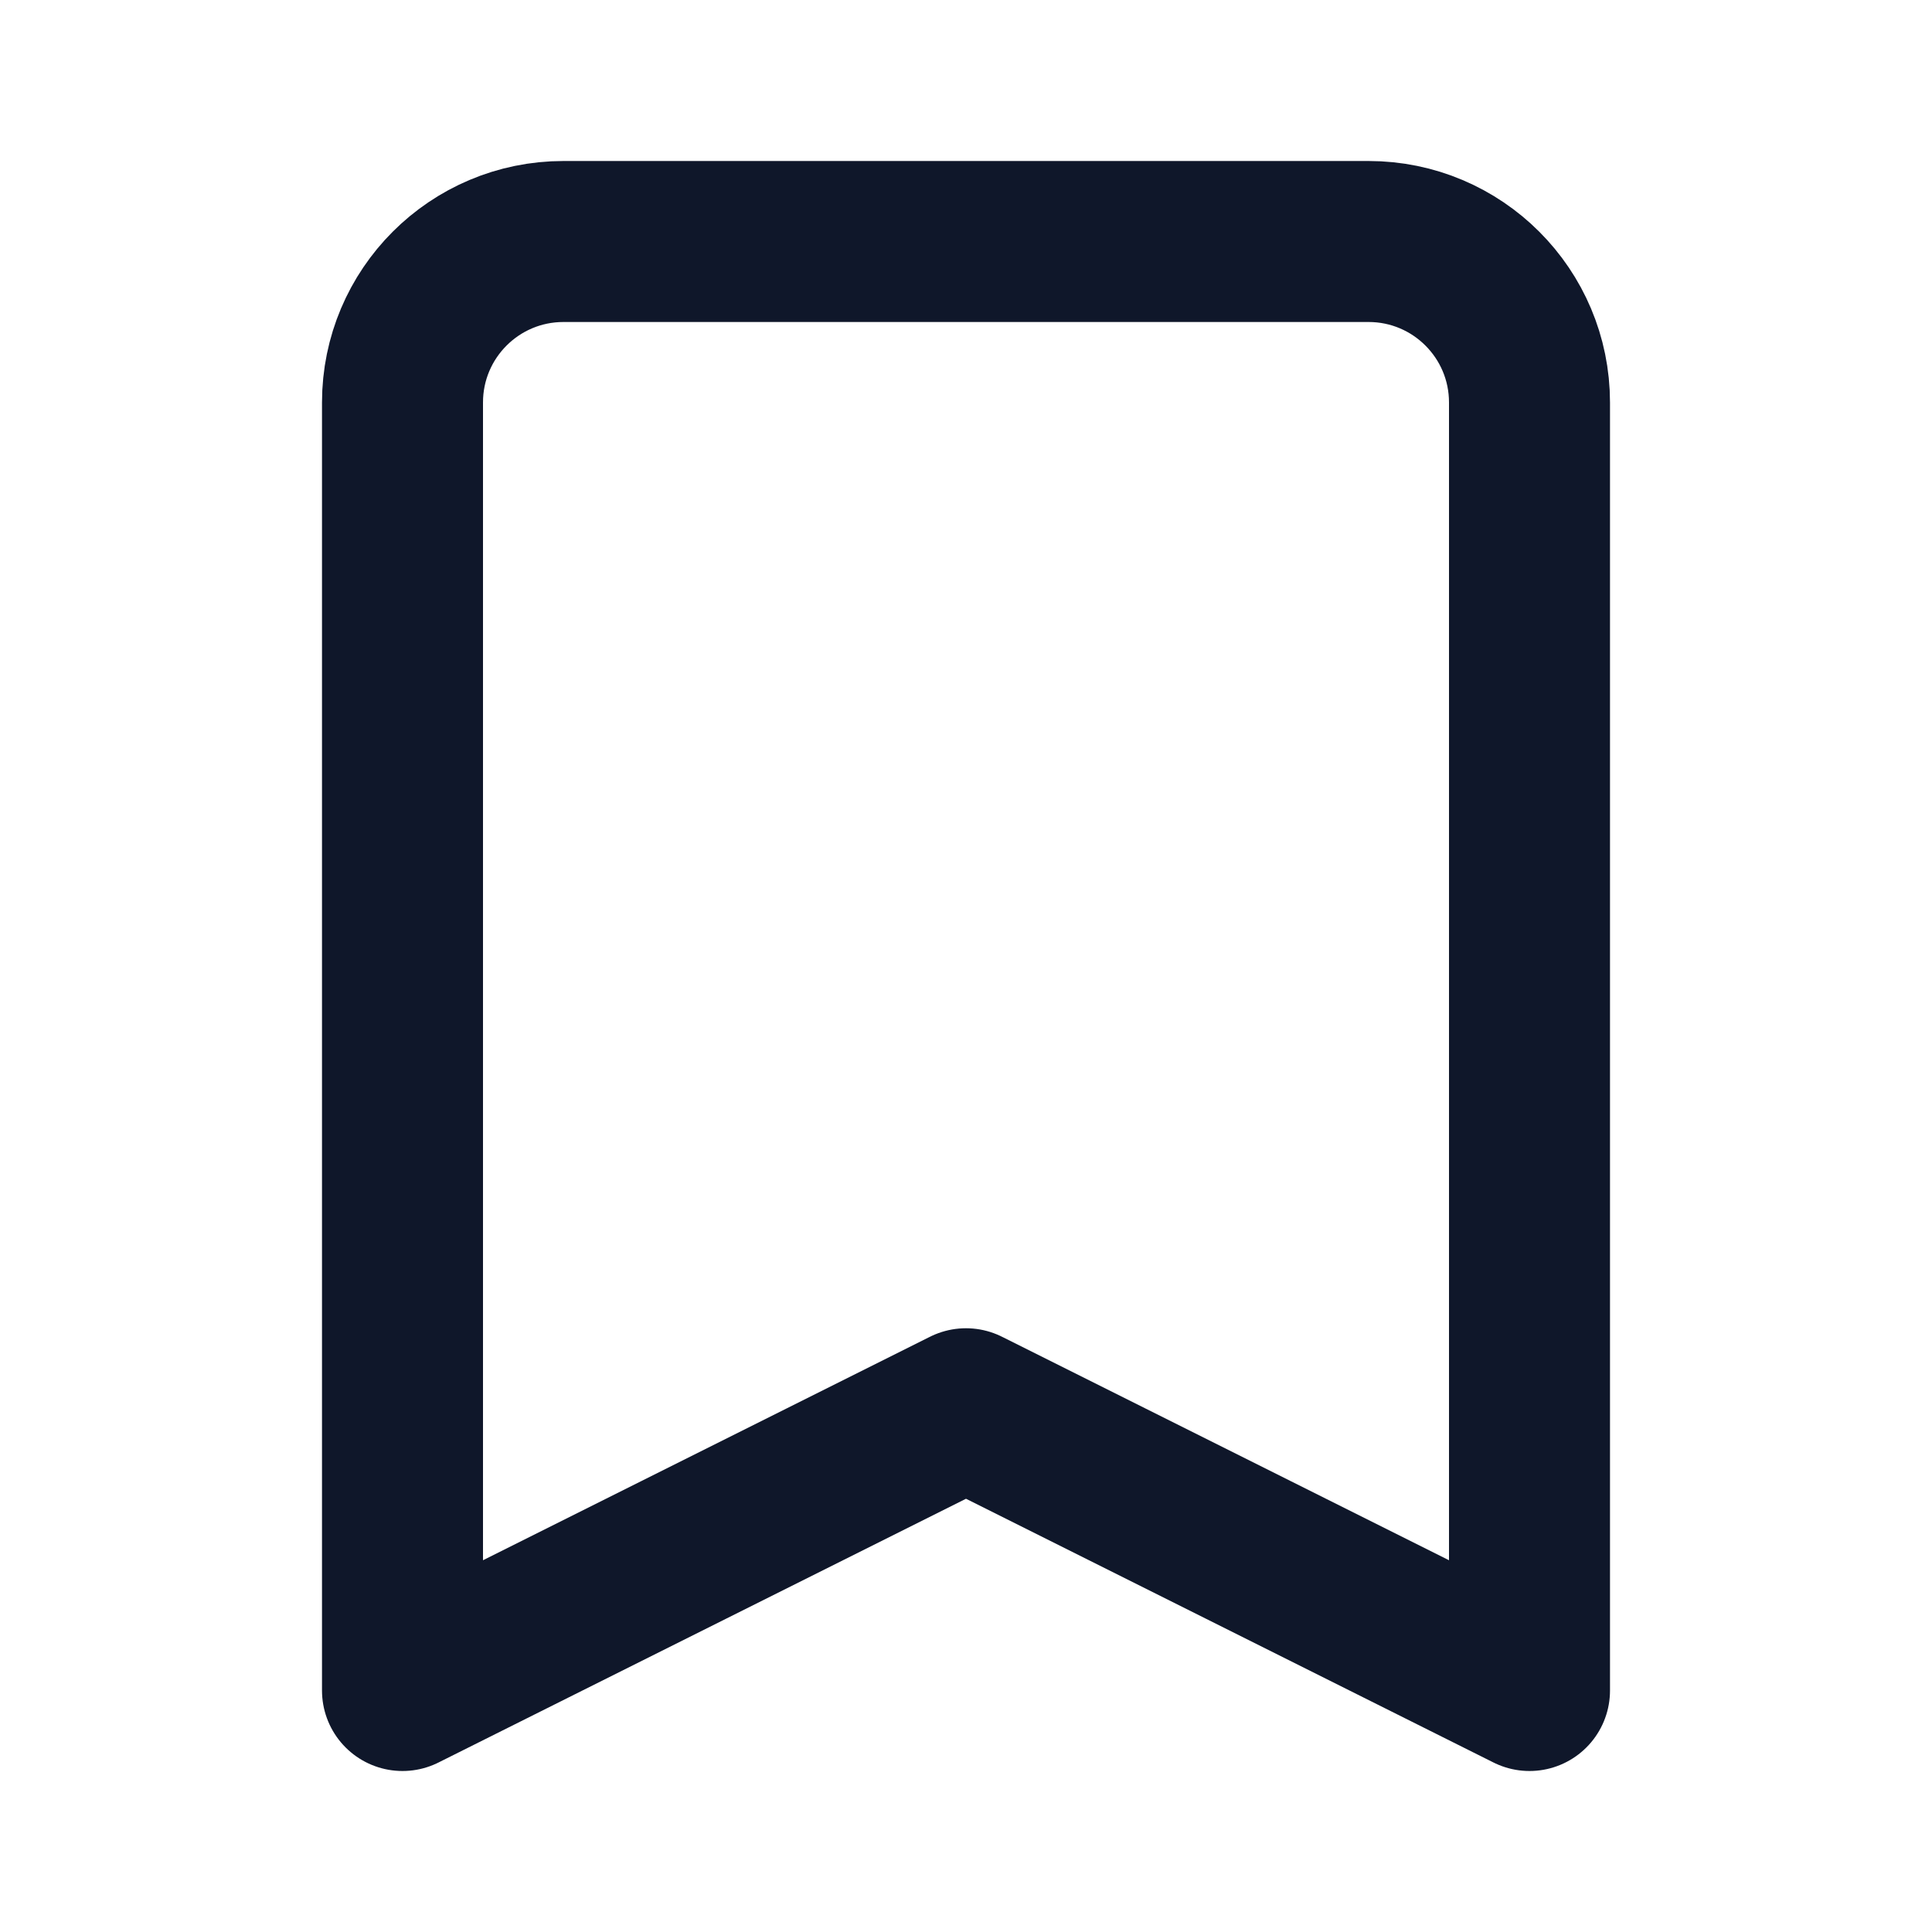
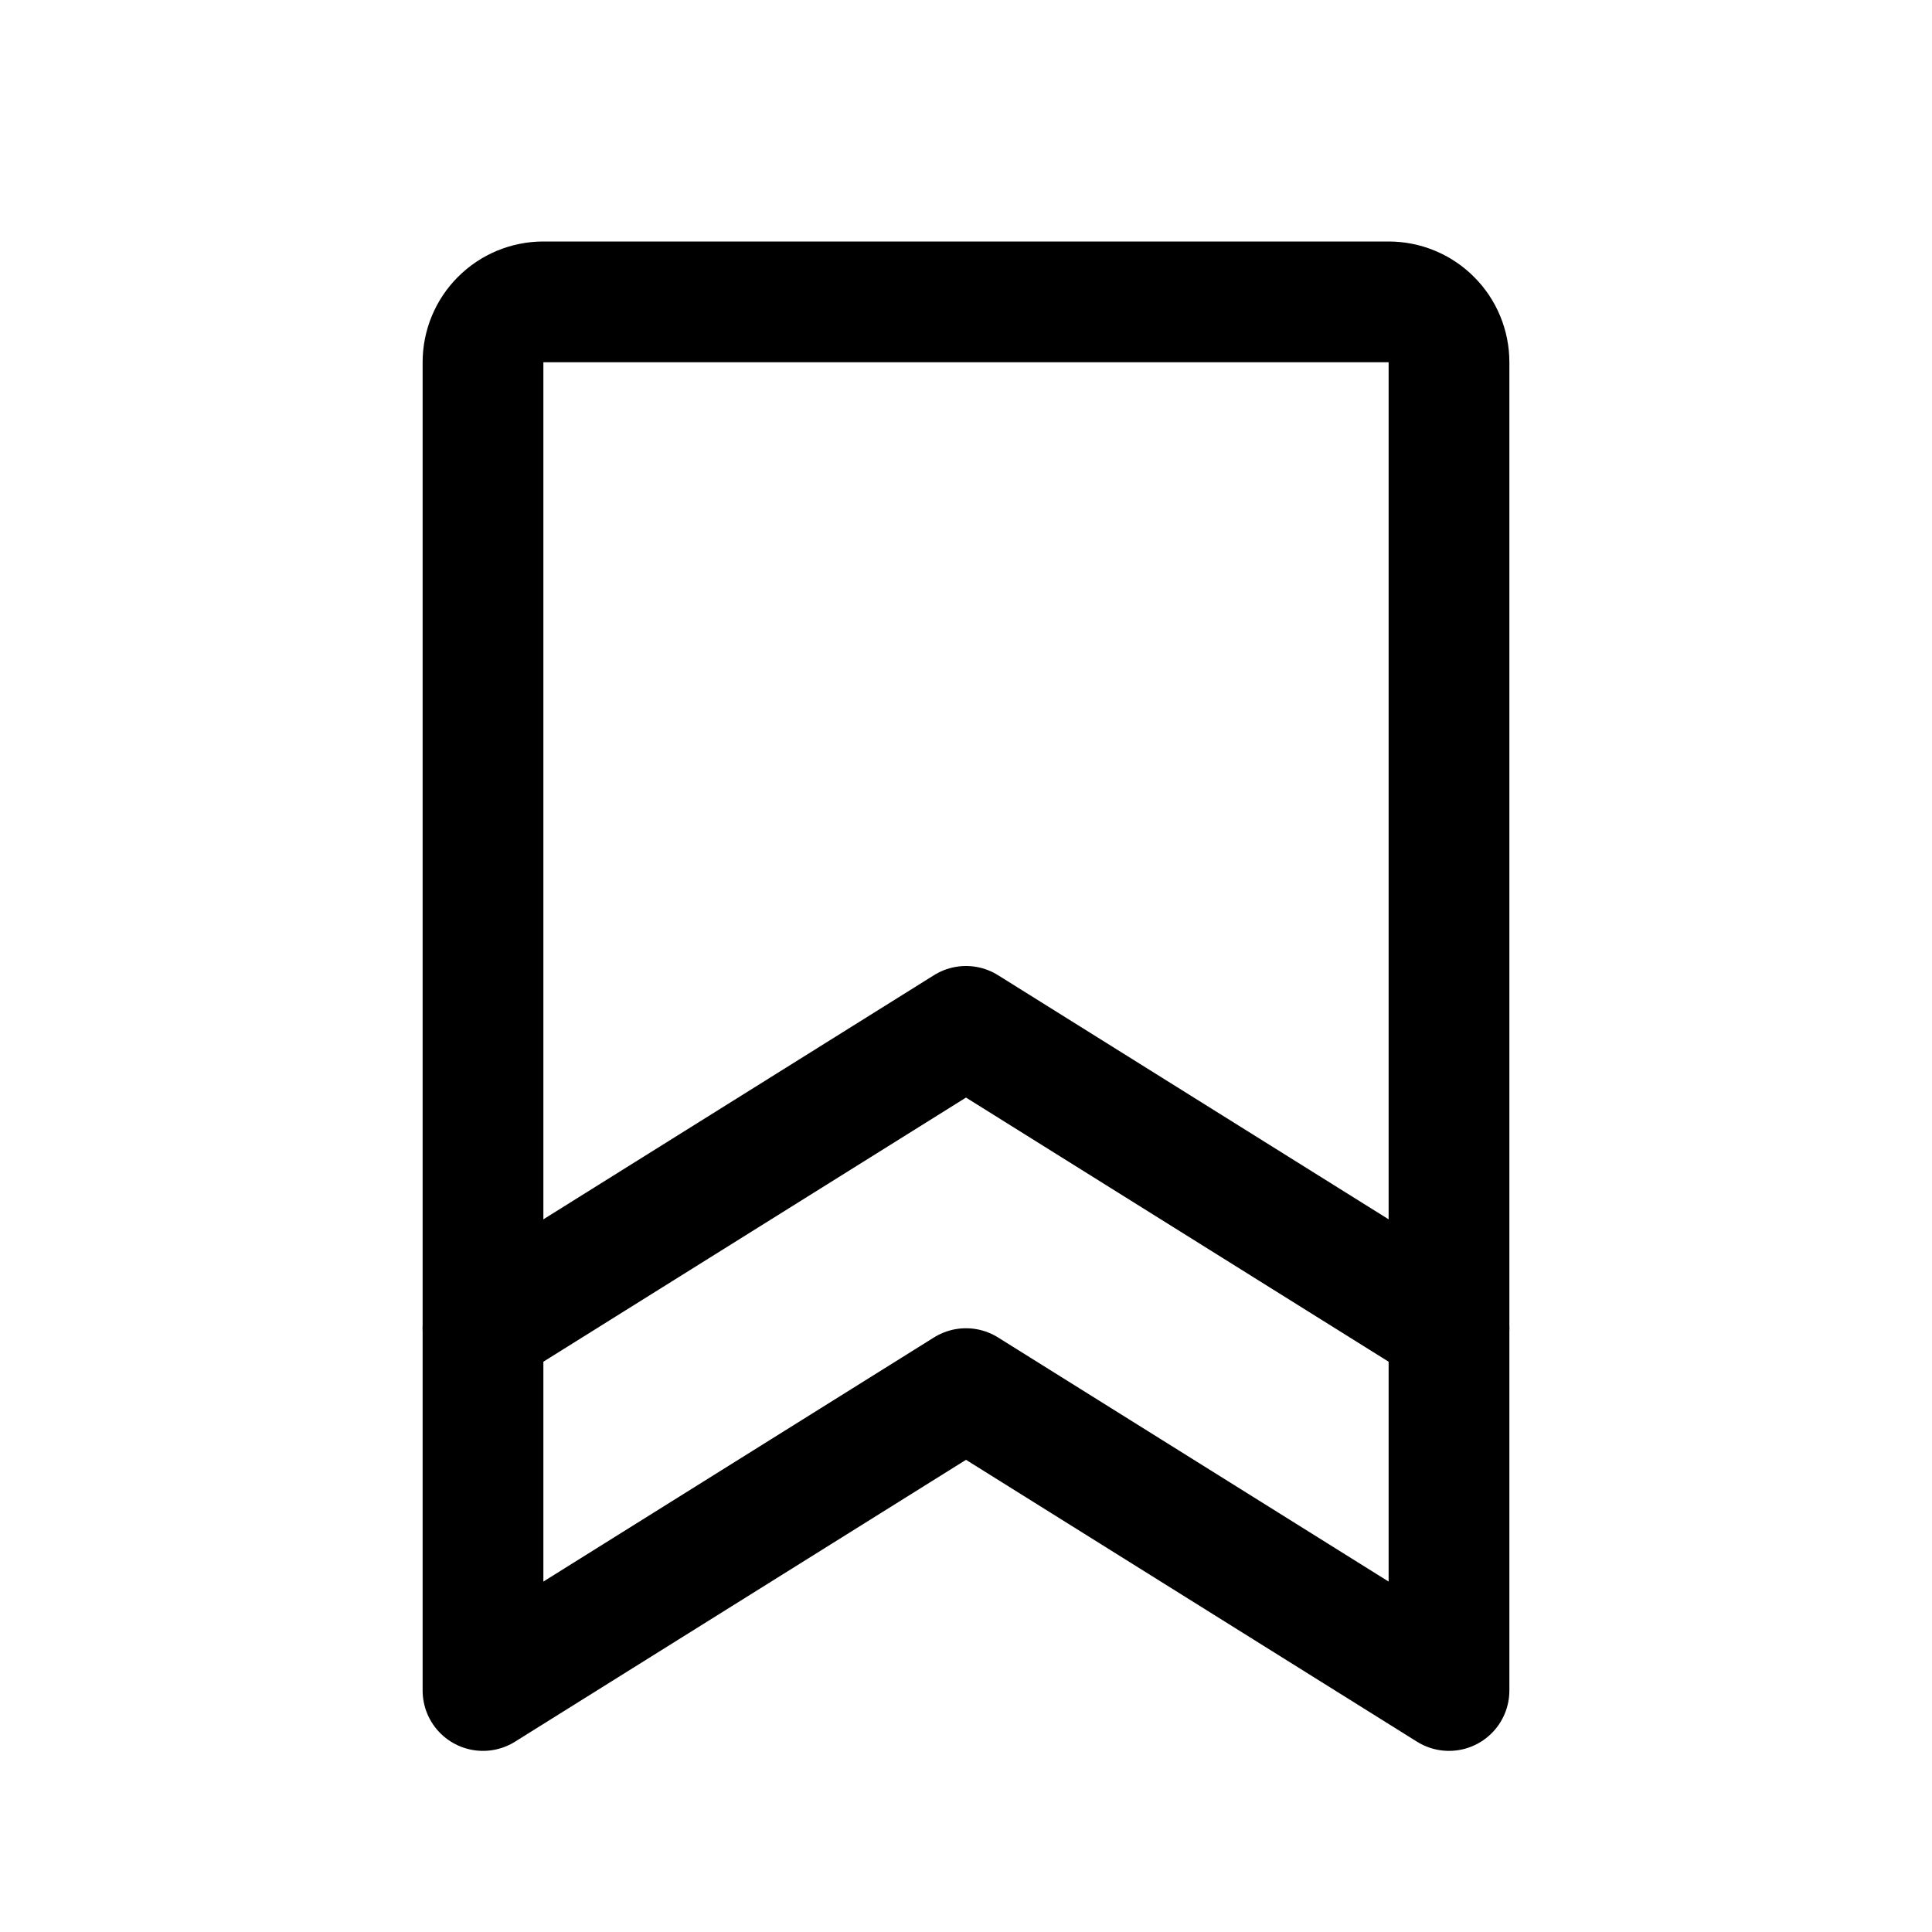
- <svg xmlns="http://www.w3.org/2000/svg" width="24" height="24" viewBox="0 0 24 24" fill="none">
-   <path d="M5 5C5 3.895 5.895 3 7 3H17C18.105 3 19 3.895 19 5V21L12 17.5L5 21V5Z" stroke="#0F172A" stroke-width="2" stroke-linecap="round" stroke-linejoin="round" />
+ <svg xmlns="http://www.w3.org/2000/svg" width="32" height="32" viewBox="0 0 32 32" fill="none">
+   <path d="M24 28L16 23L8 28V6C8 5.735 8.105 5.48 8.293 5.293C8.48 5.105 8.735 5 9 5H23C23.265 5 23.52 5.105 23.707 5.293C23.895 5.48 24 5.735 24 6V28Z" stroke="black" stroke-width="2" stroke-linecap="round" stroke-linejoin="round" />
+   <path d="M24 22L16 17L8 22" stroke="black" stroke-width="2" stroke-linecap="round" stroke-linejoin="round" />
</svg>
